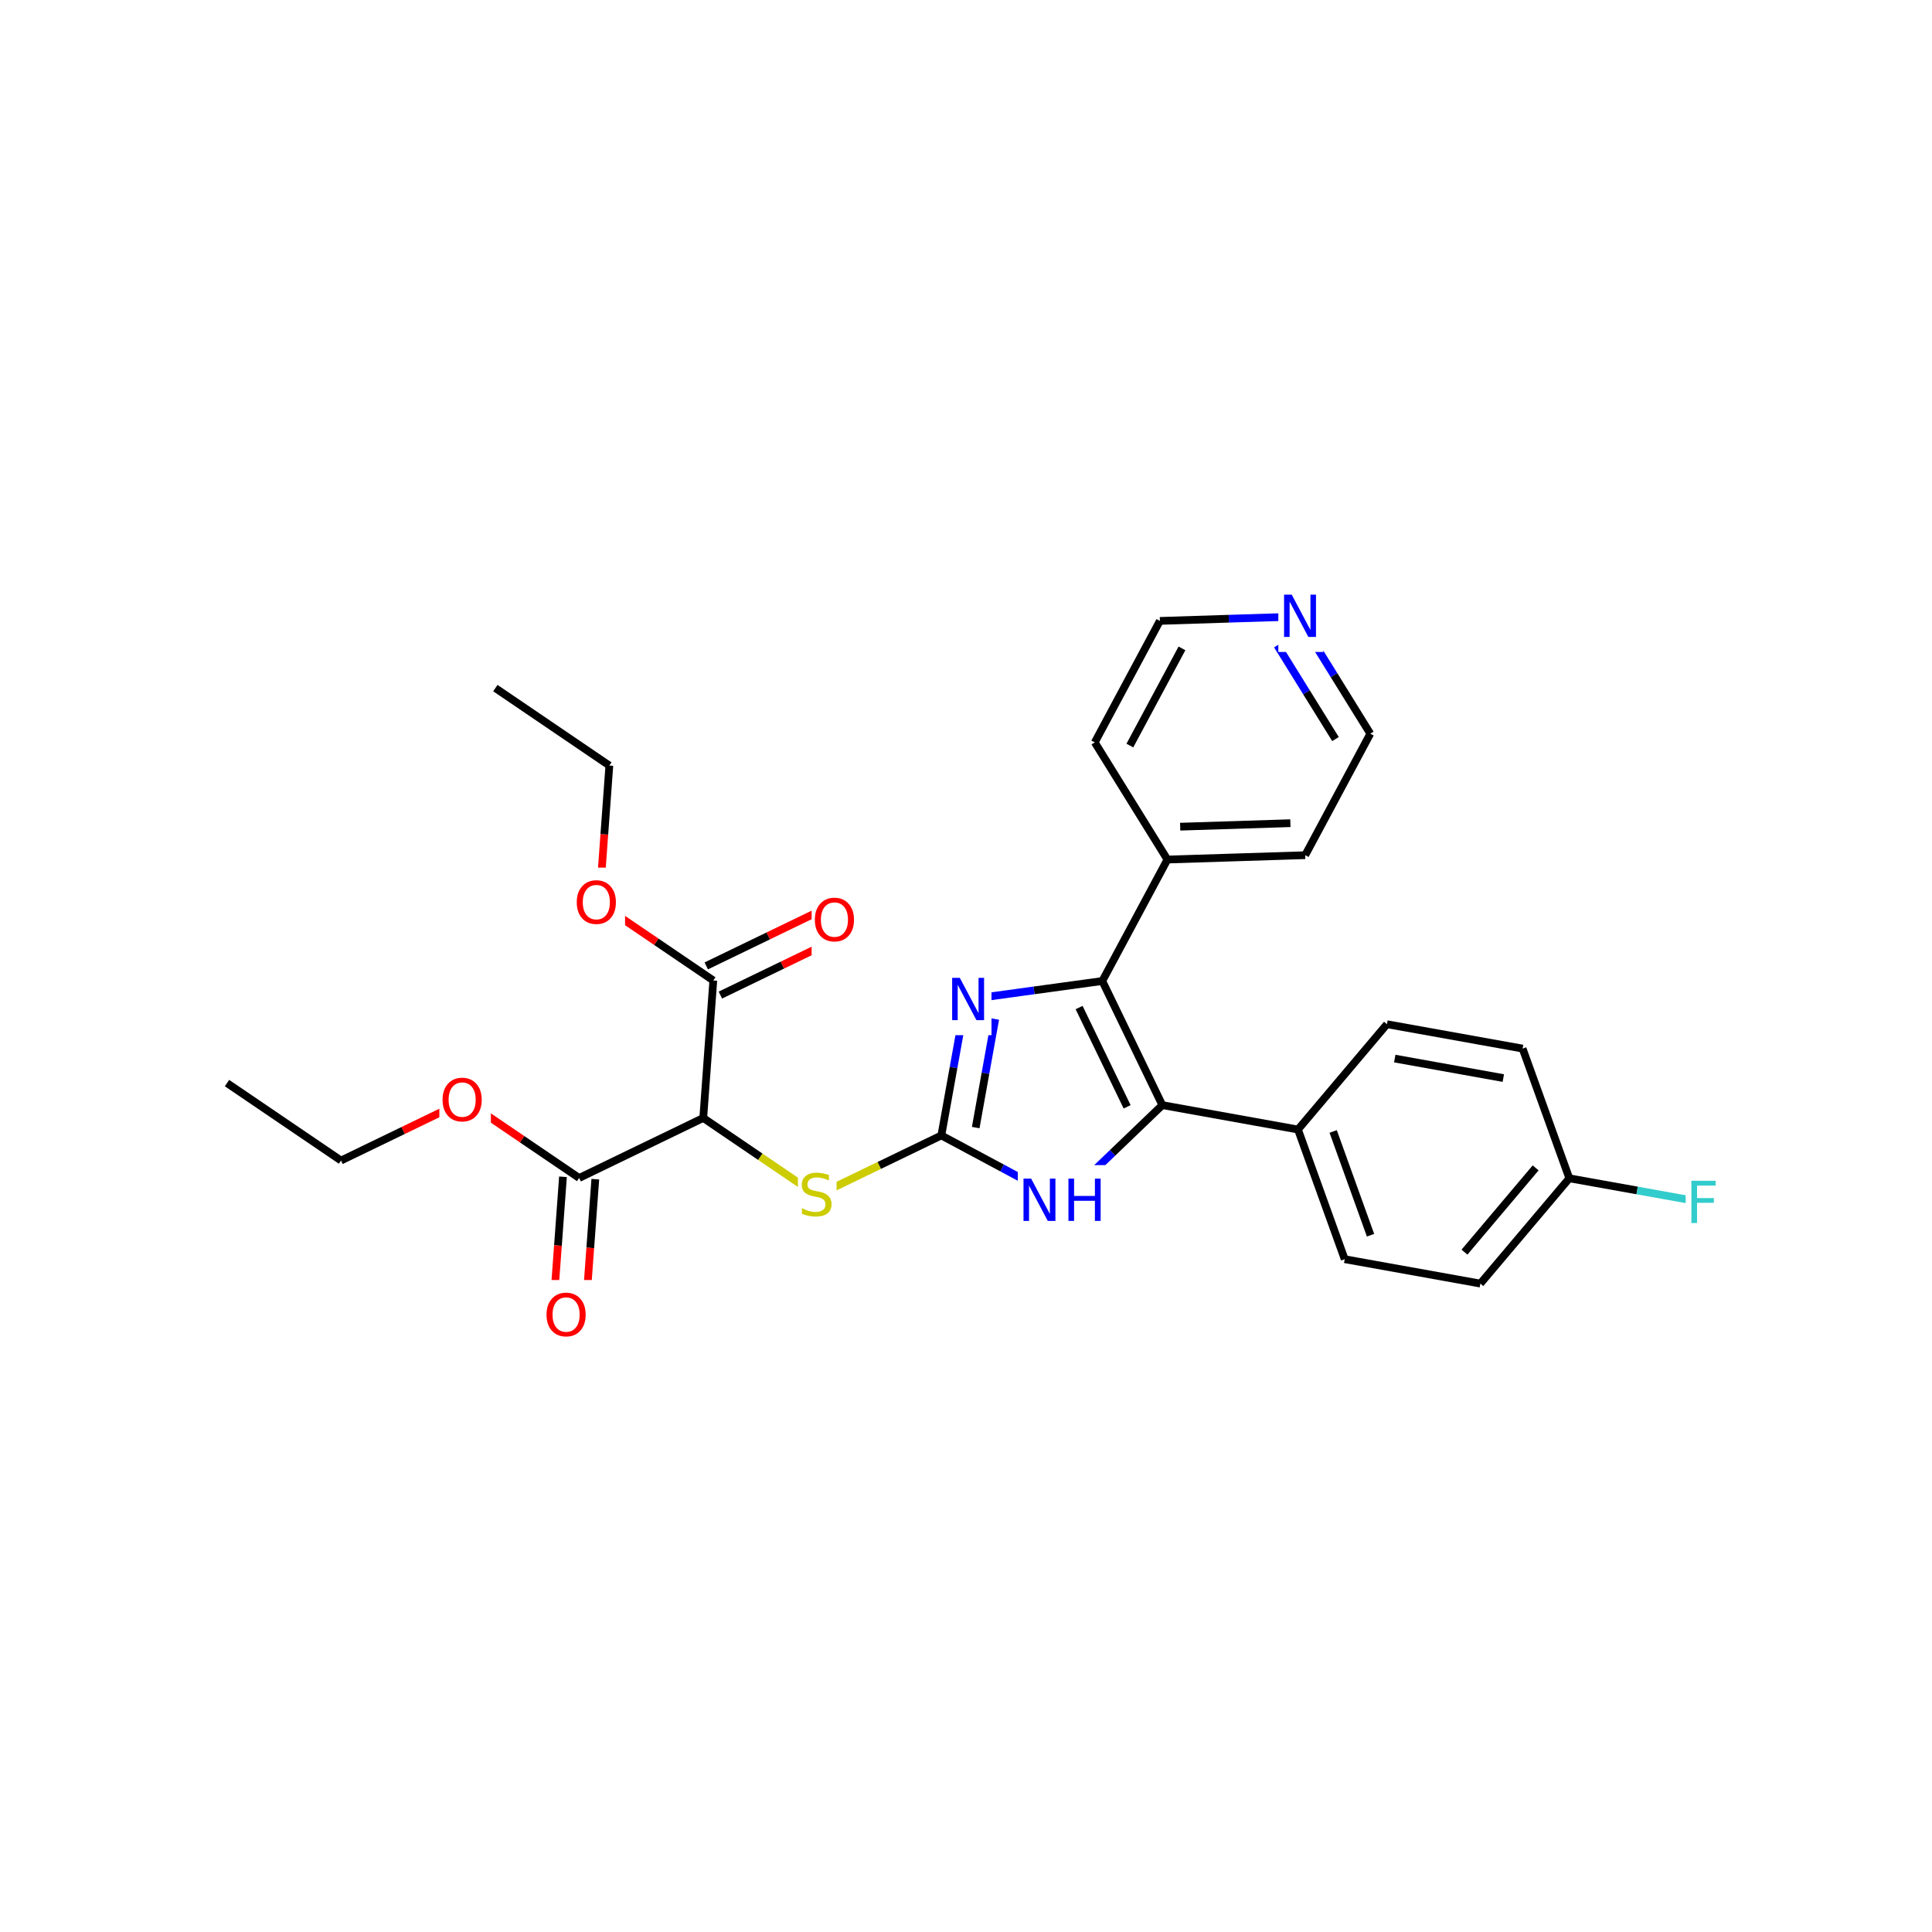
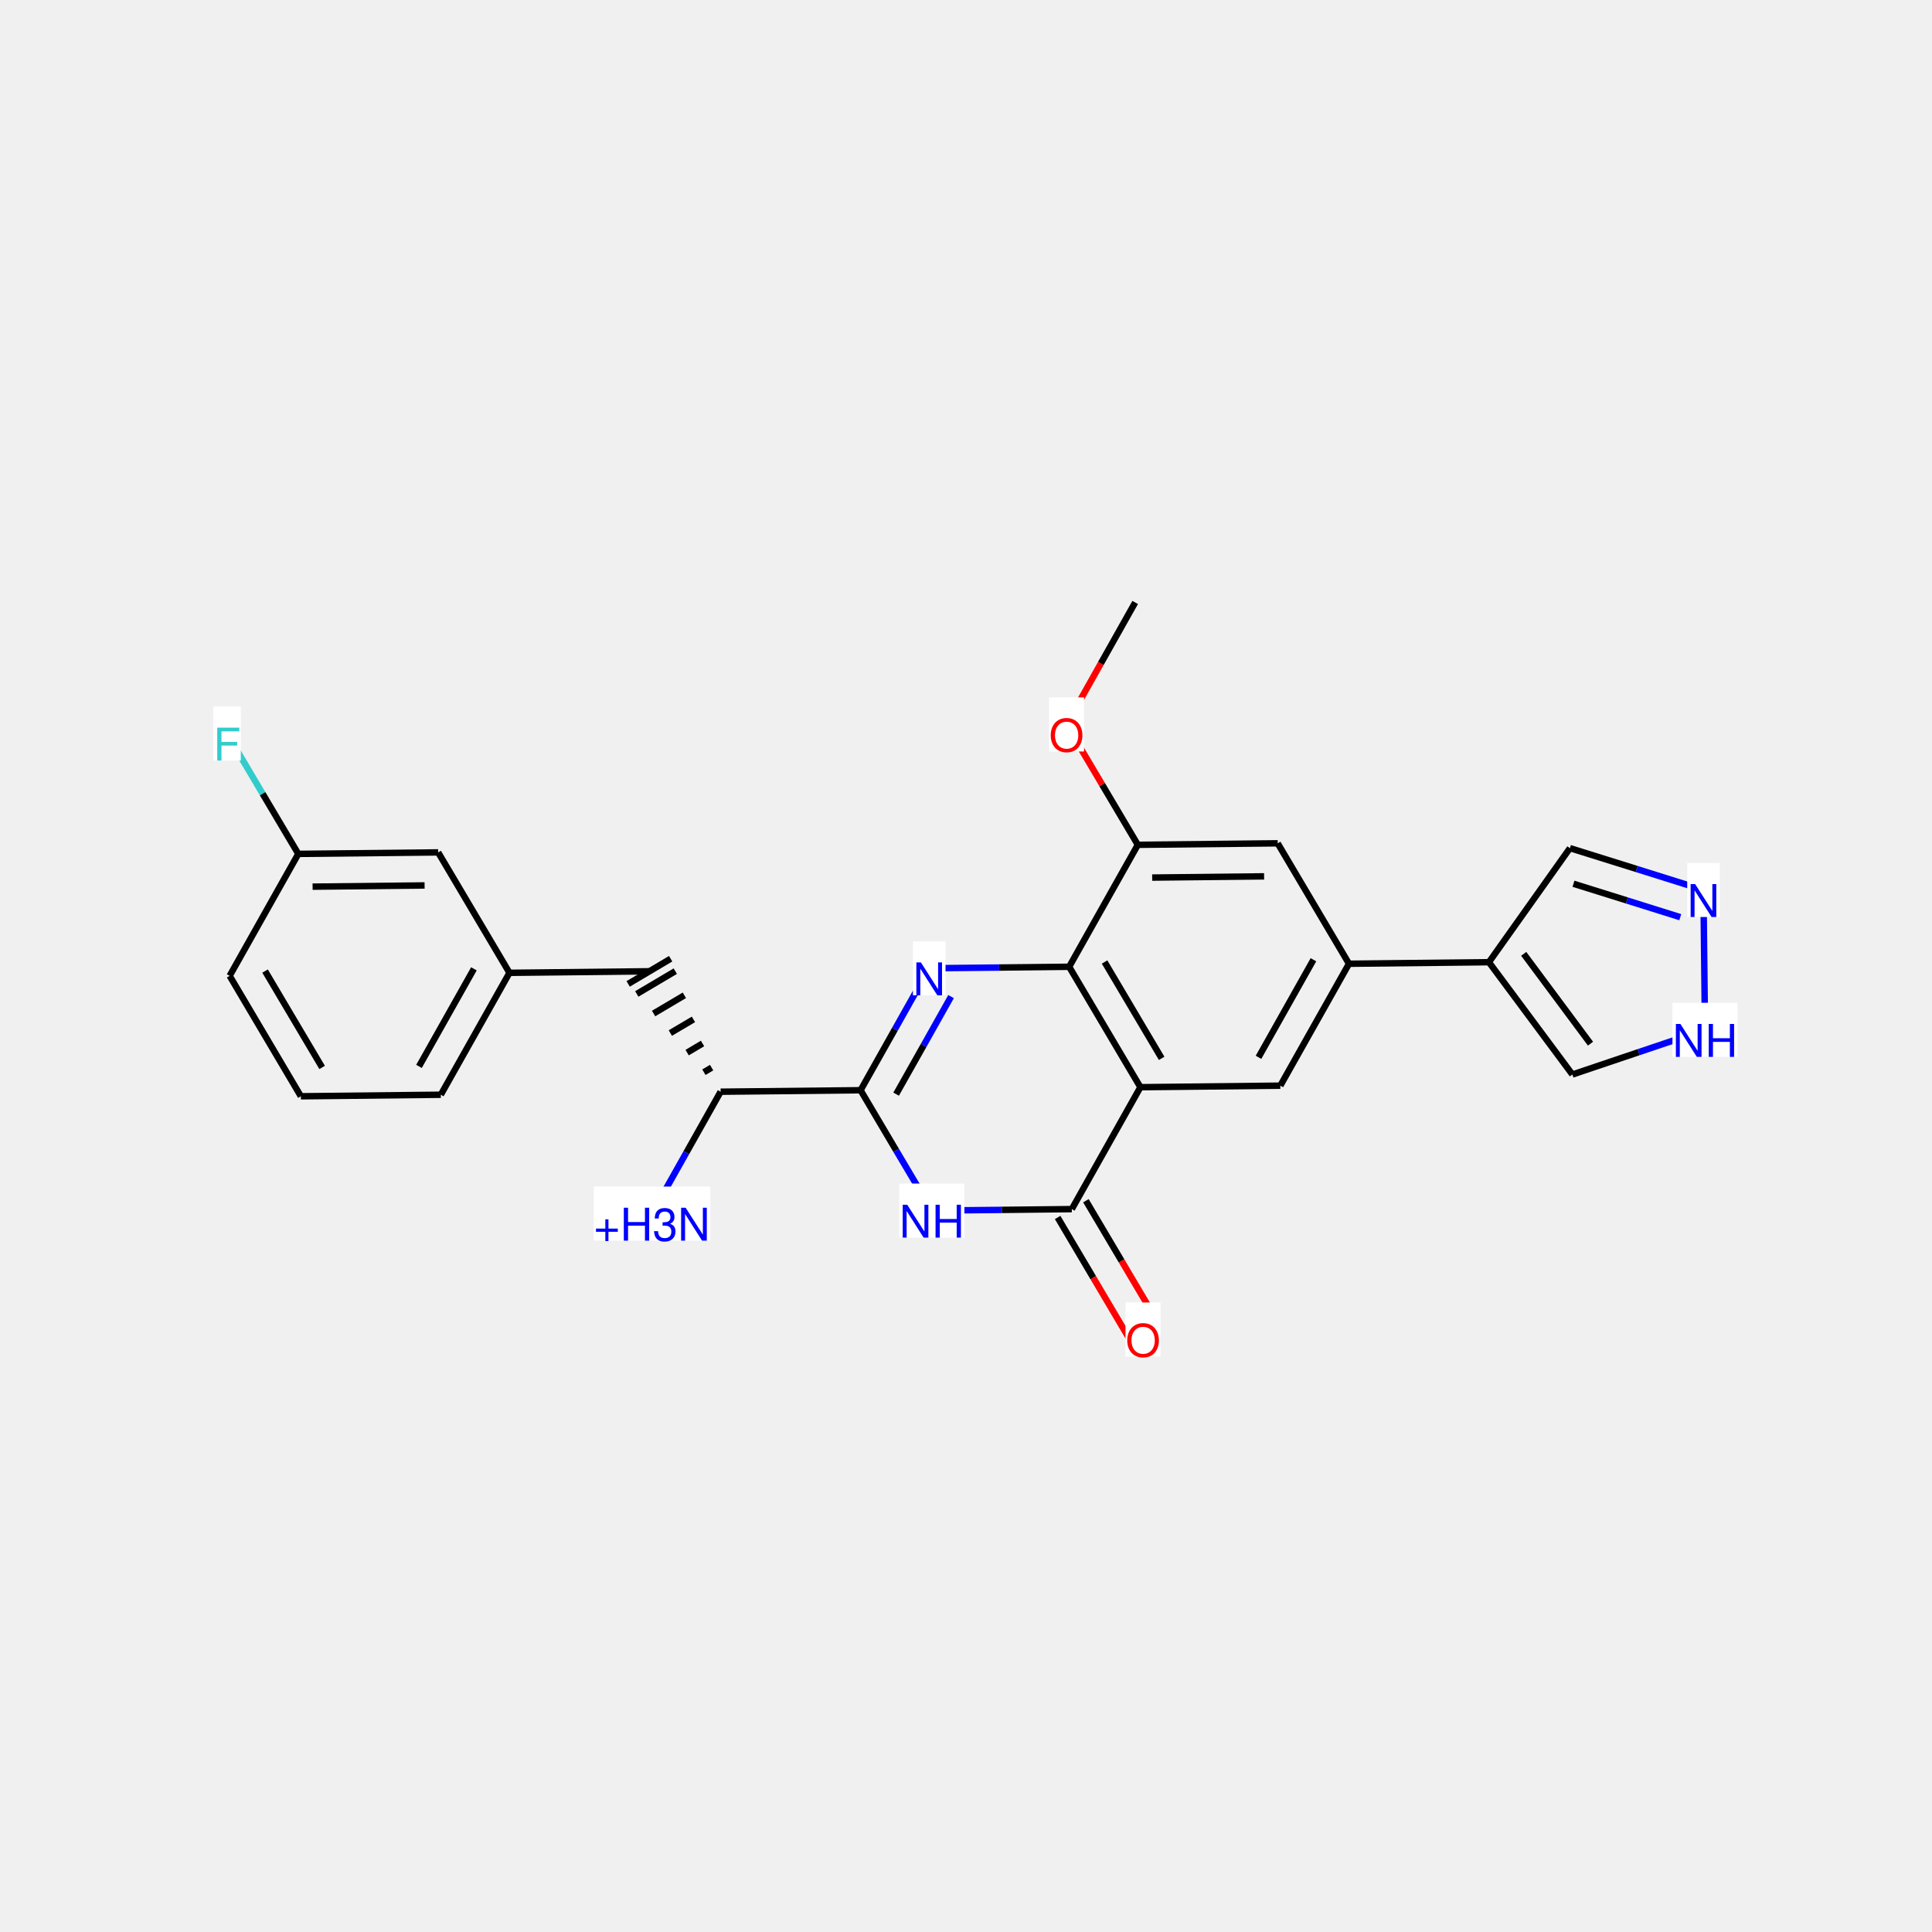
- <svg xmlns="http://www.w3.org/2000/svg" xmlns:xlink="http://www.w3.org/1999/xlink" width="300pt" height="300pt" viewBox="0 0 300 300">
-   <defs>
-     <symbol overflow="visible">
-       <path d="M.453 1.594v-7.938h4.5v7.938zm.5-.5h3.5v-6.938h-3.5zm0 0" />
-     </symbol>
-     <symbol overflow="visible" id="a">
-       <path d="M4.813-6.344v.86c-.336-.157-.653-.27-.954-.344-.294-.082-.58-.125-.86-.125-.492 0-.867.094-1.125.28-.262.19-.39.454-.39.798 0 .293.085.512.265.656.176.15.504.267.984.36l.547.11c.658.125 1.142.352 1.454.672.32.312.485.734.485 1.265 0 .637-.216 1.122-.642 1.454-.43.325-1.055.485-1.875.485-.312 0-.648-.04-1-.11C1.36-.046 1-.147.625-.296v-.906c.352.2.703.35 1.047.453.35.105.695.156 1.03.156.5 0 .884-.097 1.157-.297.28-.196.42-.485.42-.86 0-.32-.1-.57-.296-.75-.2-.176-.523-.313-.968-.406l-.547-.11C1.81-3.148 1.33-3.36 1.03-3.64.74-3.923.595-4.313.595-4.813c0-.57.203-1.024.61-1.36.405-.344.968-.516 1.687-.516.313 0 .626.032.938.094.32.055.65.137.985.25zm0 0" />
-     </symbol>
-     <symbol overflow="visible" id="b">
-       <path d="M3.547-5.953c-.65 0-1.164.242-1.547.72-.375.48-.563 1.13-.563 1.952 0 .835.188 1.49.563 1.967.383.48.898.72 1.547.72.644 0 1.156-.24 1.53-.72.376-.476.564-1.132.564-1.968 0-.822-.187-1.474-.562-1.954-.375-.477-.887-.72-1.53-.72zm0-.734c.914 0 1.648.312 2.203.937.55.617.828 1.438.828 2.47 0 1.042-.277 1.87-.828 2.483-.555.617-1.29.922-2.203.922-.93 0-1.668-.305-2.22-.922C.774-1.41.5-2.237.5-3.28c0-1.033.273-1.853.828-2.47.55-.625 1.29-.938 2.22-.938zm0 0" />
-     </symbol>
-     <symbol overflow="visible" id="c">
-       <path d="M.89-6.563H2.08l2.906 5.485v-5.484h.86V0H4.656L1.75-5.484V0H.89zm0 0" />
-     </symbol>
-     <symbol overflow="visible" id="d">
-       <path d="M.89-6.563h.876v2.688H5v-2.688h.89V0H5v-3.125H1.766V0H.89zm0 0" />
-     </symbol>
-     <symbol overflow="visible" id="e">
-       <path d="M.89-6.563h3.766v.75h-2.89v1.938h2.61v.734h-2.61V0H.89zm0 0" />
-     </symbol>
-   </defs>
+ <svg xmlns="http://www.w3.org/2000/svg" version="1.1" baseProfile="full" xml:space="preserve" width="300px" height="300px">
+   <line x1="35.25" y1="113.90" x2="40.78" y2="123.25" stroke="rgb(51,204,204)" stroke-width="1" />
+   <line x1="40.78" y1="123.25" x2="46.32" y2="132.59" stroke="rgb(0,0,0)" stroke-width="1" />
+   <polygon fill="rgb(255,255,255)" stroke="none" stroke-width="0" points="33.11,118.10 37.39,118.10 37.39,109.70 33.11,109.70 33.11,118.10" />
  <g>
-     <path fill="#fff" d="M0 0h300v300H0z" />
-     <path d="M126.902 185.625l-8.85-6.012" stroke-width="1.2" stroke="#cc0" stroke-miterlimit="10" fill="none" />
-     <path d="M118.05 179.613l-8.85-6.015" stroke-width="1.2" stroke="#000" stroke-miterlimit="10" fill="none" />
-     <path d="M126.902 185.625l9.637-4.66" stroke-width="1.2" stroke="#cc0" stroke-miterlimit="10" fill="none" />
-     <path d="M136.54 180.965l9.632-4.656" stroke-width="1.2" stroke="#000" stroke-miterlimit="10" fill="none" />
-     <path d="M123.902 180.125h6v11h-6zm0 0" fill="#fff" />
-     <use xlink:href="#a" x="123.902" y="188.788" fill="#cc0" />
-     <path d="M109.2 173.598l-19.27 9.316M109.2 173.598l1.562-21.348M89.93 182.914l-8.852-6.012" stroke-width="1.2" stroke="#000" stroke-miterlimit="10" fill="none" />
-     <path d="M81.078 176.902l-8.855-6.015" stroke-width="1.2" stroke="#f00" stroke-miterlimit="10" fill="none" />
-     <path d="M87.418 182.73l-.78 10.676" stroke-width="1.2" stroke="#000" stroke-miterlimit="10" fill="none" />
-     <path d="M86.637 193.406l-.785 10.672" stroke-width="1.2" stroke="#f00" stroke-miterlimit="10" fill="none" />
-     <path d="M92.44 183.102l-.784 10.67" stroke-width="1.2" stroke="#000" stroke-miterlimit="10" fill="none" />
-     <path d="M91.656 193.773l-.78 10.672M72.223 170.887l-9.633 4.66" stroke-width="1.2" stroke="#f00" stroke-miterlimit="10" fill="none" />
-     <path d="M62.59 175.547l-9.637 4.66" stroke-width="1.2" stroke="#000" stroke-miterlimit="10" fill="none" />
-     <path d="M68.223 165.387h8v11h-8zm0 0" fill="#fff" />
-     <use xlink:href="#b" x="68.223" y="174.05" fill="#f00" />
-     <path d="M52.953 180.207L35.25 168.18" stroke-width="1.2" stroke="#000" stroke-miterlimit="10" fill="none" />
-     <path d="M84.363 198.762h8v11h-8zm0 0" fill="#fff" />
-     <use xlink:href="#b" x="84.363" y="207.425" fill="#f00" />
-     <path d="M110.762 152.25l-8.852-6.016" stroke-width="1.2" stroke="#000" stroke-miterlimit="10" fill="none" />
-     <path d="M101.91 146.234l-8.85-6.01" stroke-width="1.2" stroke="#f00" stroke-miterlimit="10" fill="none" />
-     <path d="M111.86 154.516l9.632-4.657" stroke-width="1.2" stroke="#000" stroke-miterlimit="10" fill="none" />
-     <path d="M121.492 149.86l9.637-4.66" stroke-width="1.2" stroke="#f00" stroke-miterlimit="10" fill="none" />
-     <path d="M109.668 149.984l9.633-4.66" stroke-width="1.2" stroke="#000" stroke-miterlimit="10" fill="none" />
-     <path d="M119.3 145.324l9.638-4.66M93.06 140.223l.78-10.676" stroke-width="1.2" stroke="#f00" stroke-miterlimit="10" fill="none" />
-     <path d="M93.84 129.547l.78-10.672" stroke-width="1.2" stroke="#000" stroke-miterlimit="10" fill="none" />
-     <path d="M89.06 134.723h8v11h-8zm0 0" fill="#fff" />
-     <use xlink:href="#b" x="89.059" y="143.386" fill="#f00" />
-     <path d="M94.62 118.875L76.92 106.848" stroke-width="1.2" stroke="#000" stroke-miterlimit="10" fill="none" />
-     <path d="M126.03 137.434h8v11h-8zm0 0" fill="#fff" />
-     <use xlink:href="#b" x="126.031" y="146.097" fill="#f00" />
-     <path d="M146.172 176.31l9.433 5.053" stroke-width="1.2" stroke="#000" stroke-miterlimit="10" fill="none" />
-     <path d="M155.605 181.363l9.434 5.055M149.96 155.242l-1.894 10.53" stroke-width="1.2" stroke="#00f" stroke-miterlimit="10" fill="none" />
-     <path d="M148.066 165.773l-1.894 10.536" stroke-width="1.2" stroke="#000" stroke-miterlimit="10" fill="none" />
-     <path d="M154.54 158.238l-1.517 8.426" stroke-width="1.2" stroke="#00f" stroke-miterlimit="10" fill="none" />
-     <path d="M153.023 166.664l-1.515 8.426" stroke-width="1.2" stroke="#000" stroke-miterlimit="10" fill="none" />
-     <path d="M165.04 186.418l7.722-7.406" stroke-width="1.2" stroke="#00f" stroke-miterlimit="10" fill="none" />
-     <path d="M172.762 179.012l7.722-7.41" stroke-width="1.2" stroke="#000" stroke-miterlimit="10" fill="none" />
-     <path d="M158.04 180.918h14v11h-14zm0 0" fill="#fff" />
-     <g fill="#00f">
-       <use xlink:href="#c" x="158.039" y="189.581" />
-       <use xlink:href="#d" x="165.017" y="189.581" />
-     </g>
-     <path d="M180.484 171.602l-9.32-19.27M175.02 171.867l-7.458-15.414M180.484 171.602l21.067 3.79M171.164 152.332l-10.6 1.453" stroke-width="1.2" stroke="#000" stroke-miterlimit="10" fill="none" />
-     <path d="M160.563 153.785l-10.602 1.457" stroke-width="1.2" stroke="#00f" stroke-miterlimit="10" fill="none" />
-     <path d="M171.164 152.332l10.113-18.863" stroke-width="1.2" stroke="#000" stroke-miterlimit="10" fill="none" />
-     <path d="M146.96 149.742h7v11h-7zm0 0" fill="#fff" />
-     <use xlink:href="#c" x="146.961" y="158.405" fill="#00f" />
-     <path d="M181.277 133.47l21.395-.677M183.258 128.367l17.113-.543M169.996 115.277l11.28 18.192M202.672 132.793l10.11-18.867M212.78 113.926l-5.64-9.094" stroke-width="1.2" stroke="#000" stroke-miterlimit="10" fill="none" />
-     <path d="M207.14 104.832l-5.64-9.094" stroke-width="1.2" stroke="#00f" stroke-miterlimit="10" fill="none" />
-     <path d="M207.375 114.762l-4.512-7.274" stroke-width="1.2" stroke="#000" stroke-miterlimit="10" fill="none" />
-     <path d="M202.863 107.488l-4.515-7.277M201.5 95.738l-10.695.336" stroke-width="1.2" stroke="#00f" stroke-miterlimit="10" fill="none" />
-     <path d="M190.805 96.074l-10.7.34" stroke-width="1.2" stroke="#000" stroke-miterlimit="10" fill="none" />
-     <path d="M198.5 90.238h7v11h-7zm0 0" fill="#fff" />
-     <use xlink:href="#c" x="198.5" y="98.901" fill="#00f" />
-     <path d="M180.105 96.414l-10.11 18.863M183.535 100.68l-8.09 15.09M201.55 175.39l7.255 20.137M207.016 175.695l5.8 16.11M215.363 159.04l-13.812 16.35M208.805 195.527l21.066 3.786M229.87 199.313l13.814-16.348M227.406 194.43l11.047-13.082M243.684 182.965l10.53 1.89" stroke-width="1.2" stroke="#000" stroke-miterlimit="10" fill="none" />
-     <path d="M254.215 184.855l10.535 1.895" stroke-width="1.2" stroke="#3cc" stroke-miterlimit="10" fill="none" />
-     <path d="M243.684 182.965l-7.254-20.14" stroke-width="1.2" stroke="#000" stroke-miterlimit="10" fill="none" />
-     <path d="M261.75 181.25h6v11h-6zm0 0" fill="#fff" />
-     <use xlink:href="#e" x="261.75" y="189.913" fill="#3cc" />
-     <path d="M236.43 162.824l-21.067-3.785M233.434 167.402l-16.856-3.027" stroke-width="1.2" stroke="#000" stroke-miterlimit="10" fill="none" />
+     <text font-family="helvetica" font-size="7.00" fill="rgb(51,204,204)" x="33.11" y="118.10">F</text>
+   </g>
+   <line x1="46.32" y1="132.59" x2="68.04" y2="132.36" stroke="rgb(0,0,0)" stroke-width="1" />
+   <line x1="48.54" y1="137.68" x2="65.93" y2="137.49" stroke="rgb(0,0,0)" stroke-width="1" />
+   <line x1="35.66" y1="151.53" x2="46.32" y2="132.59" stroke="rgb(0,0,0)" stroke-width="1" />
+   <line x1="68.04" y1="132.36" x2="79.11" y2="151.06" stroke="rgb(0,0,0)" stroke-width="1" />
+   <line x1="79.11" y1="151.06" x2="68.45" y2="169.99" stroke="rgb(0,0,0)" stroke-width="1" />
+   <line x1="73.59" y1="150.44" x2="65.06" y2="165.59" stroke="rgb(0,0,0)" stroke-width="1" />
+   <line x1="79.11" y1="151.06" x2="100.84" y2="150.82" stroke="rgb(0,0,0)" stroke-width="1" />
+   <line x1="68.45" y1="169.99" x2="46.72" y2="170.23" stroke="rgb(0,0,0)" stroke-width="1" />
+   <line x1="46.72" y1="170.23" x2="35.66" y2="151.53" stroke="rgb(0,0,0)" stroke-width="1" />
+   <line x1="50.02" y1="165.75" x2="41.16" y2="150.79" stroke="rgb(0,0,0)" stroke-width="1" />
+   <line x1="111.90" y1="169.52" x2="111.90" y2="169.52" stroke="rgb(0,0,0)" stroke-width="1" />
+   <line x1="110.50" y1="165.78" x2="109.30" y2="166.49" stroke="rgb(0,0,0)" stroke-width="1" />
+   <line x1="109.09" y1="162.03" x2="106.70" y2="163.45" stroke="rgb(0,0,0)" stroke-width="1" />
+   <line x1="107.68" y1="158.29" x2="104.09" y2="160.41" stroke="rgb(0,0,0)" stroke-width="1" />
+   <line x1="106.27" y1="154.55" x2="101.49" y2="157.38" stroke="rgb(0,0,0)" stroke-width="1" />
+   <line x1="104.86" y1="150.80" x2="98.88" y2="154.34" stroke="rgb(0,0,0)" stroke-width="1" />
+   <line x1="104.14" y1="148.87" x2="97.54" y2="152.78" stroke="rgb(0,0,0)" stroke-width="1" />
+   <line x1="111.90" y1="169.52" x2="106.57" y2="178.99" stroke="rgb(0,0,0)" stroke-width="1" />
+   <line x1="106.57" y1="178.99" x2="101.24" y2="188.45" stroke="rgb(0,0,255)" stroke-width="1" />
+   <line x1="111.90" y1="169.52" x2="133.63" y2="169.29" stroke="rgb(0,0,0)" stroke-width="1" />
+   <polygon fill="rgb(255,255,255)" stroke="none" stroke-width="0" points="92.20,192.65 110.29,192.65 110.29,184.25 92.20,184.25 92.20,192.65" />
+   <g>
+     <text font-family="helvetica" font-size="7.00" fill="rgb(0,0,255)" x="92.20" y="192.65">+H3N</text>
+   </g>
+   <line x1="133.63" y1="169.29" x2="139.16" y2="178.64" stroke="rgb(0,0,0)" stroke-width="1" />
+   <line x1="139.16" y1="178.64" x2="144.70" y2="187.98" stroke="rgb(0,0,255)" stroke-width="1" />
+   <line x1="133.63" y1="169.29" x2="138.96" y2="159.82" stroke="rgb(0,0,0)" stroke-width="1" />
+   <line x1="138.96" y1="159.82" x2="144.29" y2="150.35" stroke="rgb(0,0,255)" stroke-width="1" />
+   <line x1="139.15" y1="169.90" x2="143.42" y2="162.33" stroke="rgb(0,0,0)" stroke-width="1" />
+   <line x1="143.42" y1="162.33" x2="147.68" y2="154.75" stroke="rgb(0,0,255)" stroke-width="1" />
+   <line x1="144.70" y1="187.98" x2="155.56" y2="187.87" stroke="rgb(0,0,255)" stroke-width="1" />
+   <line x1="155.56" y1="187.87" x2="166.43" y2="187.75" stroke="rgb(0,0,0)" stroke-width="1" />
+   <polygon fill="rgb(255,255,255)" stroke="none" stroke-width="0" points="139.64,192.18 149.75,192.18 149.75,183.78 139.64,183.78 139.64,192.18" />
+   <g>
+     <text font-family="helvetica" font-size="7.00" fill="rgb(0,0,255)" x="139.64" y="192.18">NH</text>
+   </g>
+   <line x1="164.23" y1="189.05" x2="169.76" y2="198.40" stroke="rgb(0,0,0)" stroke-width="1" />
+   <line x1="169.76" y1="198.40" x2="175.29" y2="207.75" stroke="rgb(255,0,0)" stroke-width="1" />
+   <line x1="168.62" y1="186.45" x2="174.16" y2="195.80" stroke="rgb(0,0,0)" stroke-width="1" />
+   <line x1="174.16" y1="195.80" x2="179.69" y2="205.15" stroke="rgb(255,0,0)" stroke-width="1" />
+   <line x1="166.43" y1="187.75" x2="177.08" y2="168.82" stroke="rgb(0,0,0)" stroke-width="1" />
+   <polygon fill="rgb(255,255,255)" stroke="none" stroke-width="0" points="174.77,210.65 180.21,210.65 180.21,202.25 174.77,202.25 174.77,210.65" />
+   <g>
+     <text font-family="helvetica" font-size="7.00" fill="rgb(255,0,0)" x="174.77" y="210.65">O</text>
+   </g>
+   <line x1="177.08" y1="168.82" x2="166.02" y2="150.12" stroke="rgb(0,0,0)" stroke-width="1" />
+   <line x1="180.38" y1="164.34" x2="171.52" y2="149.38" stroke="rgb(0,0,0)" stroke-width="1" />
+   <line x1="198.81" y1="168.58" x2="177.08" y2="168.82" stroke="rgb(0,0,0)" stroke-width="1" />
+   <line x1="166.02" y1="150.12" x2="155.15" y2="150.24" stroke="rgb(0,0,0)" stroke-width="1" />
+   <line x1="155.15" y1="150.24" x2="144.29" y2="150.35" stroke="rgb(0,0,255)" stroke-width="1" />
+   <line x1="166.02" y1="150.12" x2="176.68" y2="131.18" stroke="rgb(0,0,0)" stroke-width="1" />
+   <polygon fill="rgb(255,255,255)" stroke="none" stroke-width="0" points="141.76,154.55 146.82,154.55 146.82,146.15 141.76,146.15 141.76,154.55" />
+   <g>
+     <text font-family="helvetica" font-size="7.00" fill="rgb(0,0,255)" x="141.76" y="154.55">N</text>
+   </g>
+   <line x1="176.68" y1="131.18" x2="171.14" y2="121.83" stroke="rgb(0,0,0)" stroke-width="1" />
+   <line x1="171.14" y1="121.83" x2="165.61" y2="112.49" stroke="rgb(255,0,0)" stroke-width="1" />
+   <line x1="176.68" y1="131.18" x2="198.40" y2="130.95" stroke="rgb(0,0,0)" stroke-width="1" />
+   <line x1="178.91" y1="136.27" x2="196.29" y2="136.08" stroke="rgb(0,0,0)" stroke-width="1" />
+   <line x1="165.61" y1="112.49" x2="170.94" y2="103.02" stroke="rgb(255,0,0)" stroke-width="1" />
+   <line x1="170.94" y1="103.02" x2="176.27" y2="93.55" stroke="rgb(0,0,0)" stroke-width="1" />
+   <polygon fill="rgb(255,255,255)" stroke="none" stroke-width="0" points="162.89,116.69 168.33,116.69 168.33,108.29 162.89,108.29 162.89,116.69" />
+   <g>
+     <text font-family="helvetica" font-size="7.00" fill="rgb(255,0,0)" x="162.89" y="116.69">O</text>
+   </g>
+   <line x1="198.40" y1="130.95" x2="209.47" y2="149.65" stroke="rgb(0,0,0)" stroke-width="1" />
+   <line x1="209.47" y1="149.65" x2="198.81" y2="168.58" stroke="rgb(0,0,0)" stroke-width="1" />
+   <line x1="203.95" y1="149.03" x2="195.42" y2="164.18" stroke="rgb(0,0,0)" stroke-width="1" />
+   <line x1="209.47" y1="149.65" x2="231.20" y2="149.41" stroke="rgb(0,0,0)" stroke-width="1" />
+   <line x1="231.20" y1="149.41" x2="243.78" y2="131.70" stroke="rgb(0,0,0)" stroke-width="1" />
+   <line x1="244.16" y1="166.85" x2="231.20" y2="149.41" stroke="rgb(0,0,0)" stroke-width="1" />
+   <line x1="246.97" y1="162.06" x2="236.60" y2="148.11" stroke="rgb(0,0,0)" stroke-width="1" />
+   <line x1="243.78" y1="131.70" x2="254.15" y2="134.94" stroke="rgb(0,0,0)" stroke-width="1" />
+   <line x1="254.15" y1="134.94" x2="264.51" y2="138.19" stroke="rgb(0,0,255)" stroke-width="1" />
+   <line x1="244.33" y1="137.23" x2="252.62" y2="139.82" stroke="rgb(0,0,0)" stroke-width="1" />
+   <line x1="252.62" y1="139.82" x2="260.91" y2="142.42" stroke="rgb(0,0,255)" stroke-width="1" />
+   <line x1="264.51" y1="138.19" x2="264.75" y2="159.91" stroke="rgb(0,0,255)" stroke-width="1" />
+   <polygon fill="rgb(255,255,255)" stroke="none" stroke-width="0" points="261.99,142.39 267.04,142.39 267.04,133.99 261.99,133.99 261.99,142.39" />
+   <g>
+     <text font-family="helvetica" font-size="7.00" fill="rgb(0,0,255)" x="261.99" y="142.39">N</text>
+   </g>
+   <line x1="264.75" y1="159.91" x2="254.45" y2="163.38" stroke="rgb(0,0,255)" stroke-width="1" />
+   <line x1="254.45" y1="163.38" x2="244.16" y2="166.85" stroke="rgb(0,0,0)" stroke-width="1" />
+   <polygon fill="rgb(255,255,255)" stroke="none" stroke-width="0" points="259.70,164.11 269.80,164.11 269.80,155.71 259.70,155.71 259.70,164.11" />
+   <g>
+     <text font-family="helvetica" font-size="7.00" fill="rgb(0,0,255)" x="259.70" y="164.11">NH</text>
  </g>
</svg>
